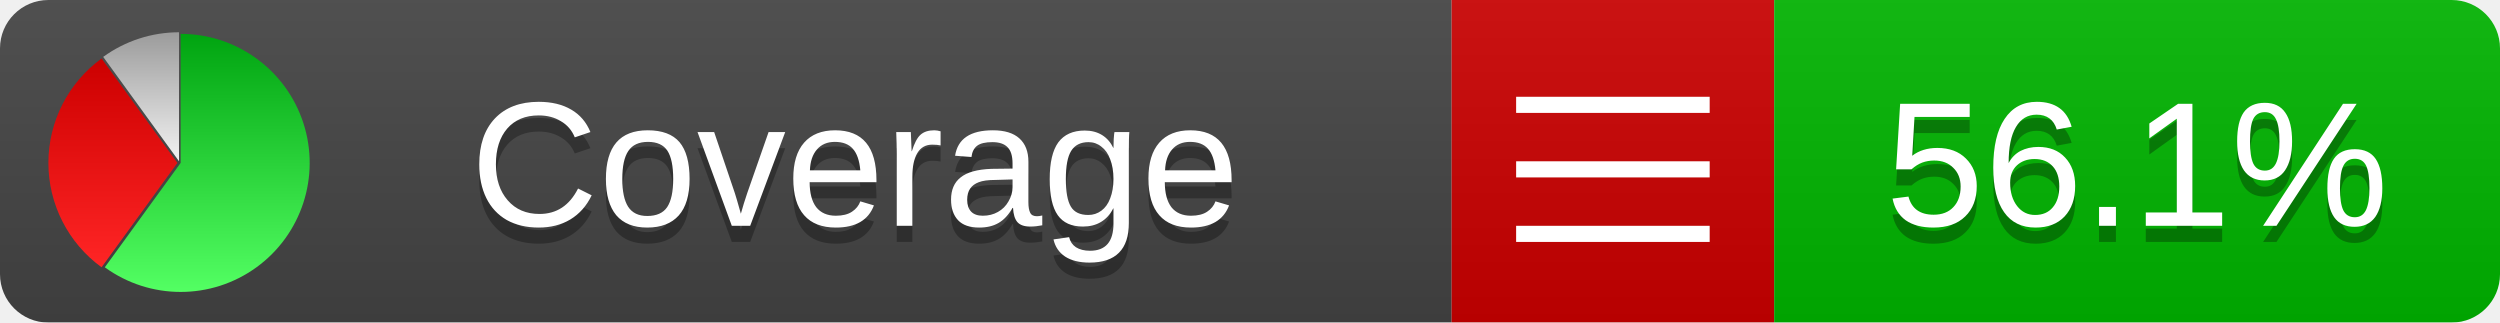
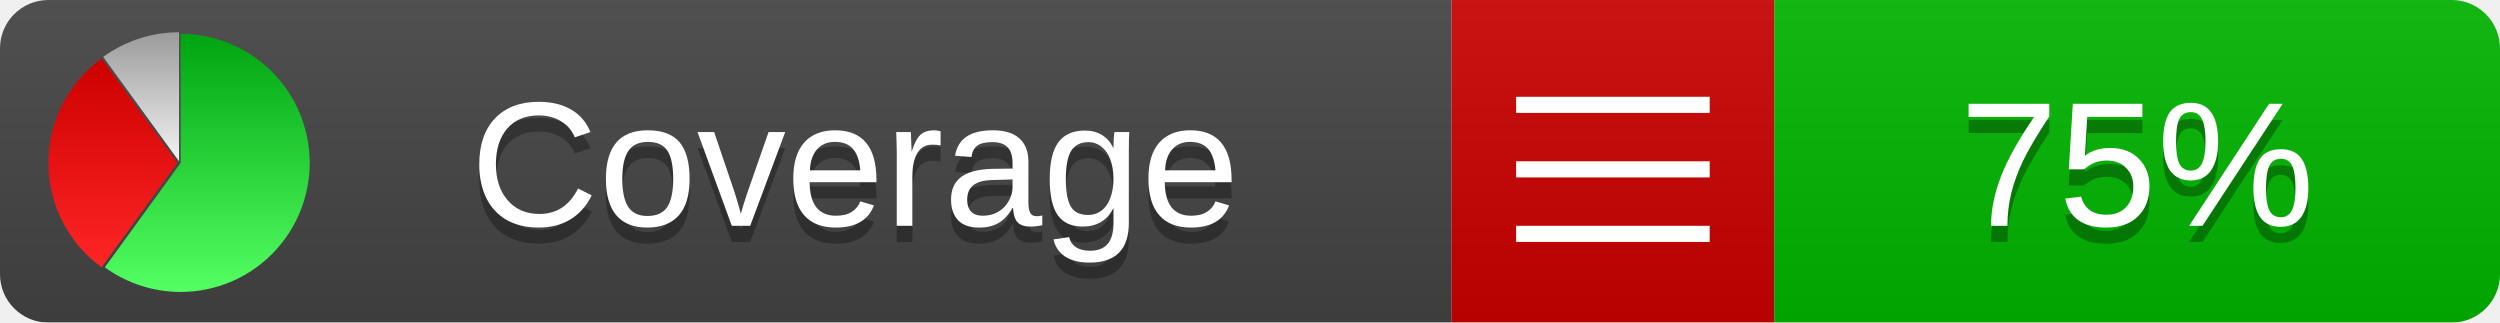
<svg xmlns="http://www.w3.org/2000/svg" xmlns:xlink="http://www.w3.org/1999/xlink" width="155" height="20">
  <style type="text/css">
          
            @keyframes fadeout {
              0 % { visibility: visible; opacity: 1; }
              40% { visibility: visible; opacity: 1; }
              50% { visibility: hidden; opacity: 0; }
              90% { visibility: hidden; opacity: 0; }
              100% { visibility: visible; opacity: 1; }
            }
            @keyframes fadein {
              0% { visibility: hidden; opacity: 0; }
              40% { visibility: hidden; opacity: 0; }
              50% { visibility: visible; opacity: 1; }
              90% { visibility: visible; opacity: 1; }
              100% { visibility: hidden; opacity: 0; }
            }
            .linecoverage {
                animation-duration: 10s;
                animation-name: fadeout;
                animation-iteration-count: infinite;
            }
            .branchcoverage {
                animation-duration: 10s;
                animation-name: fadein;
                animation-iteration-count: infinite;
            }
          
    </style>
  <defs>
    <linearGradient id="gradient" x2="0" y2="100%">
      <stop offset="0" stop-color="#bbb" stop-opacity=".1" />
      <stop offset="1" stop-opacity=".1" />
    </linearGradient>
    <linearGradient id="green" x2="0" y2="100%">
      <stop offset="0" stop-color="#00A410" />
      <stop offset="1" stop-color="#53FF63" />
    </linearGradient>
    <linearGradient id="red" x2="0" y2="100%">
      <stop offset="0" stop-color="#C00" />
      <stop offset="1" stop-color="#FF2525" />
    </linearGradient>
    <linearGradient id="gray" x2="0" y2="100%">
      <stop offset="0" stop-color="#9B9B9B" />
      <stop offset="1" stop-color="#F3F3F3" />
    </linearGradient>
    <mask id="mask">
      <rect width="155" height="20" rx="3" fill="#fff" />
    </mask>
    <g id="icon">
      <path style="fill:url(#green);" d="M205,202.5 l0,-200 a200,200 0 1,1 -117.558,361.803 z" />
      <path style="fill:url(#red);" d="M200,202.5 l-117.558,161.803 a200,200 0 0,1 0,-323.607 z" />
      <path style="fill:url(#gray);" d="M202.5,200 l-117.558,-161.803 a200,200 0 0,1 117.558,-38.196 z" />
    </g>
  </defs>
  <g mask="url(#mask)">
    <rect x="0" y="0" width="90" height="20" fill="#444" />
    <rect x="90" y="0" width="20" height="20" fill="#c00" />
    <rect x="110" y="0" width="45" height="20" fill="#00B600" />
    <rect x="0" y="0" width="155" height="20" fill="url(#gradient)" />
  </g>
  <g>
    <path class="" stroke="#fff" d="M94 6.5 h12 M94 10.5 h12 M94 14.5 h12" />
  </g>
  <g fill="#fff" text-anchor="middle" font-family="Verdana,Arial,Geneva,sans-serif" font-size="11">
    <a xlink:href="https://github.com/danielpalme/ReportGenerator" target="_top">
      <use xlink:href="#icon" transform="translate(3,2) scale(.04)" />
    </a>
    <text x="53" y="15" fill="#010101" fill-opacity=".3">Coverage</text>
    <text x="53" y="14" fill="#fff">Coverage</text>
-     <text class="" x="132.5" y="15" fill="#010101" fill-opacity=".3">56.1%</text>
-     <text class="" x="132.5" y="14">56.1%</text>
+     <text class="" x="132.5" y="15" fill="#010101" fill-opacity=".3">75%</text>
+     <text class="" x="132.5" y="14">75%</text>
  </g>
  <g>
    <rect class="" x="90" y="0" width="65" height="20" fill-opacity="0" />
  </g>
</svg>
